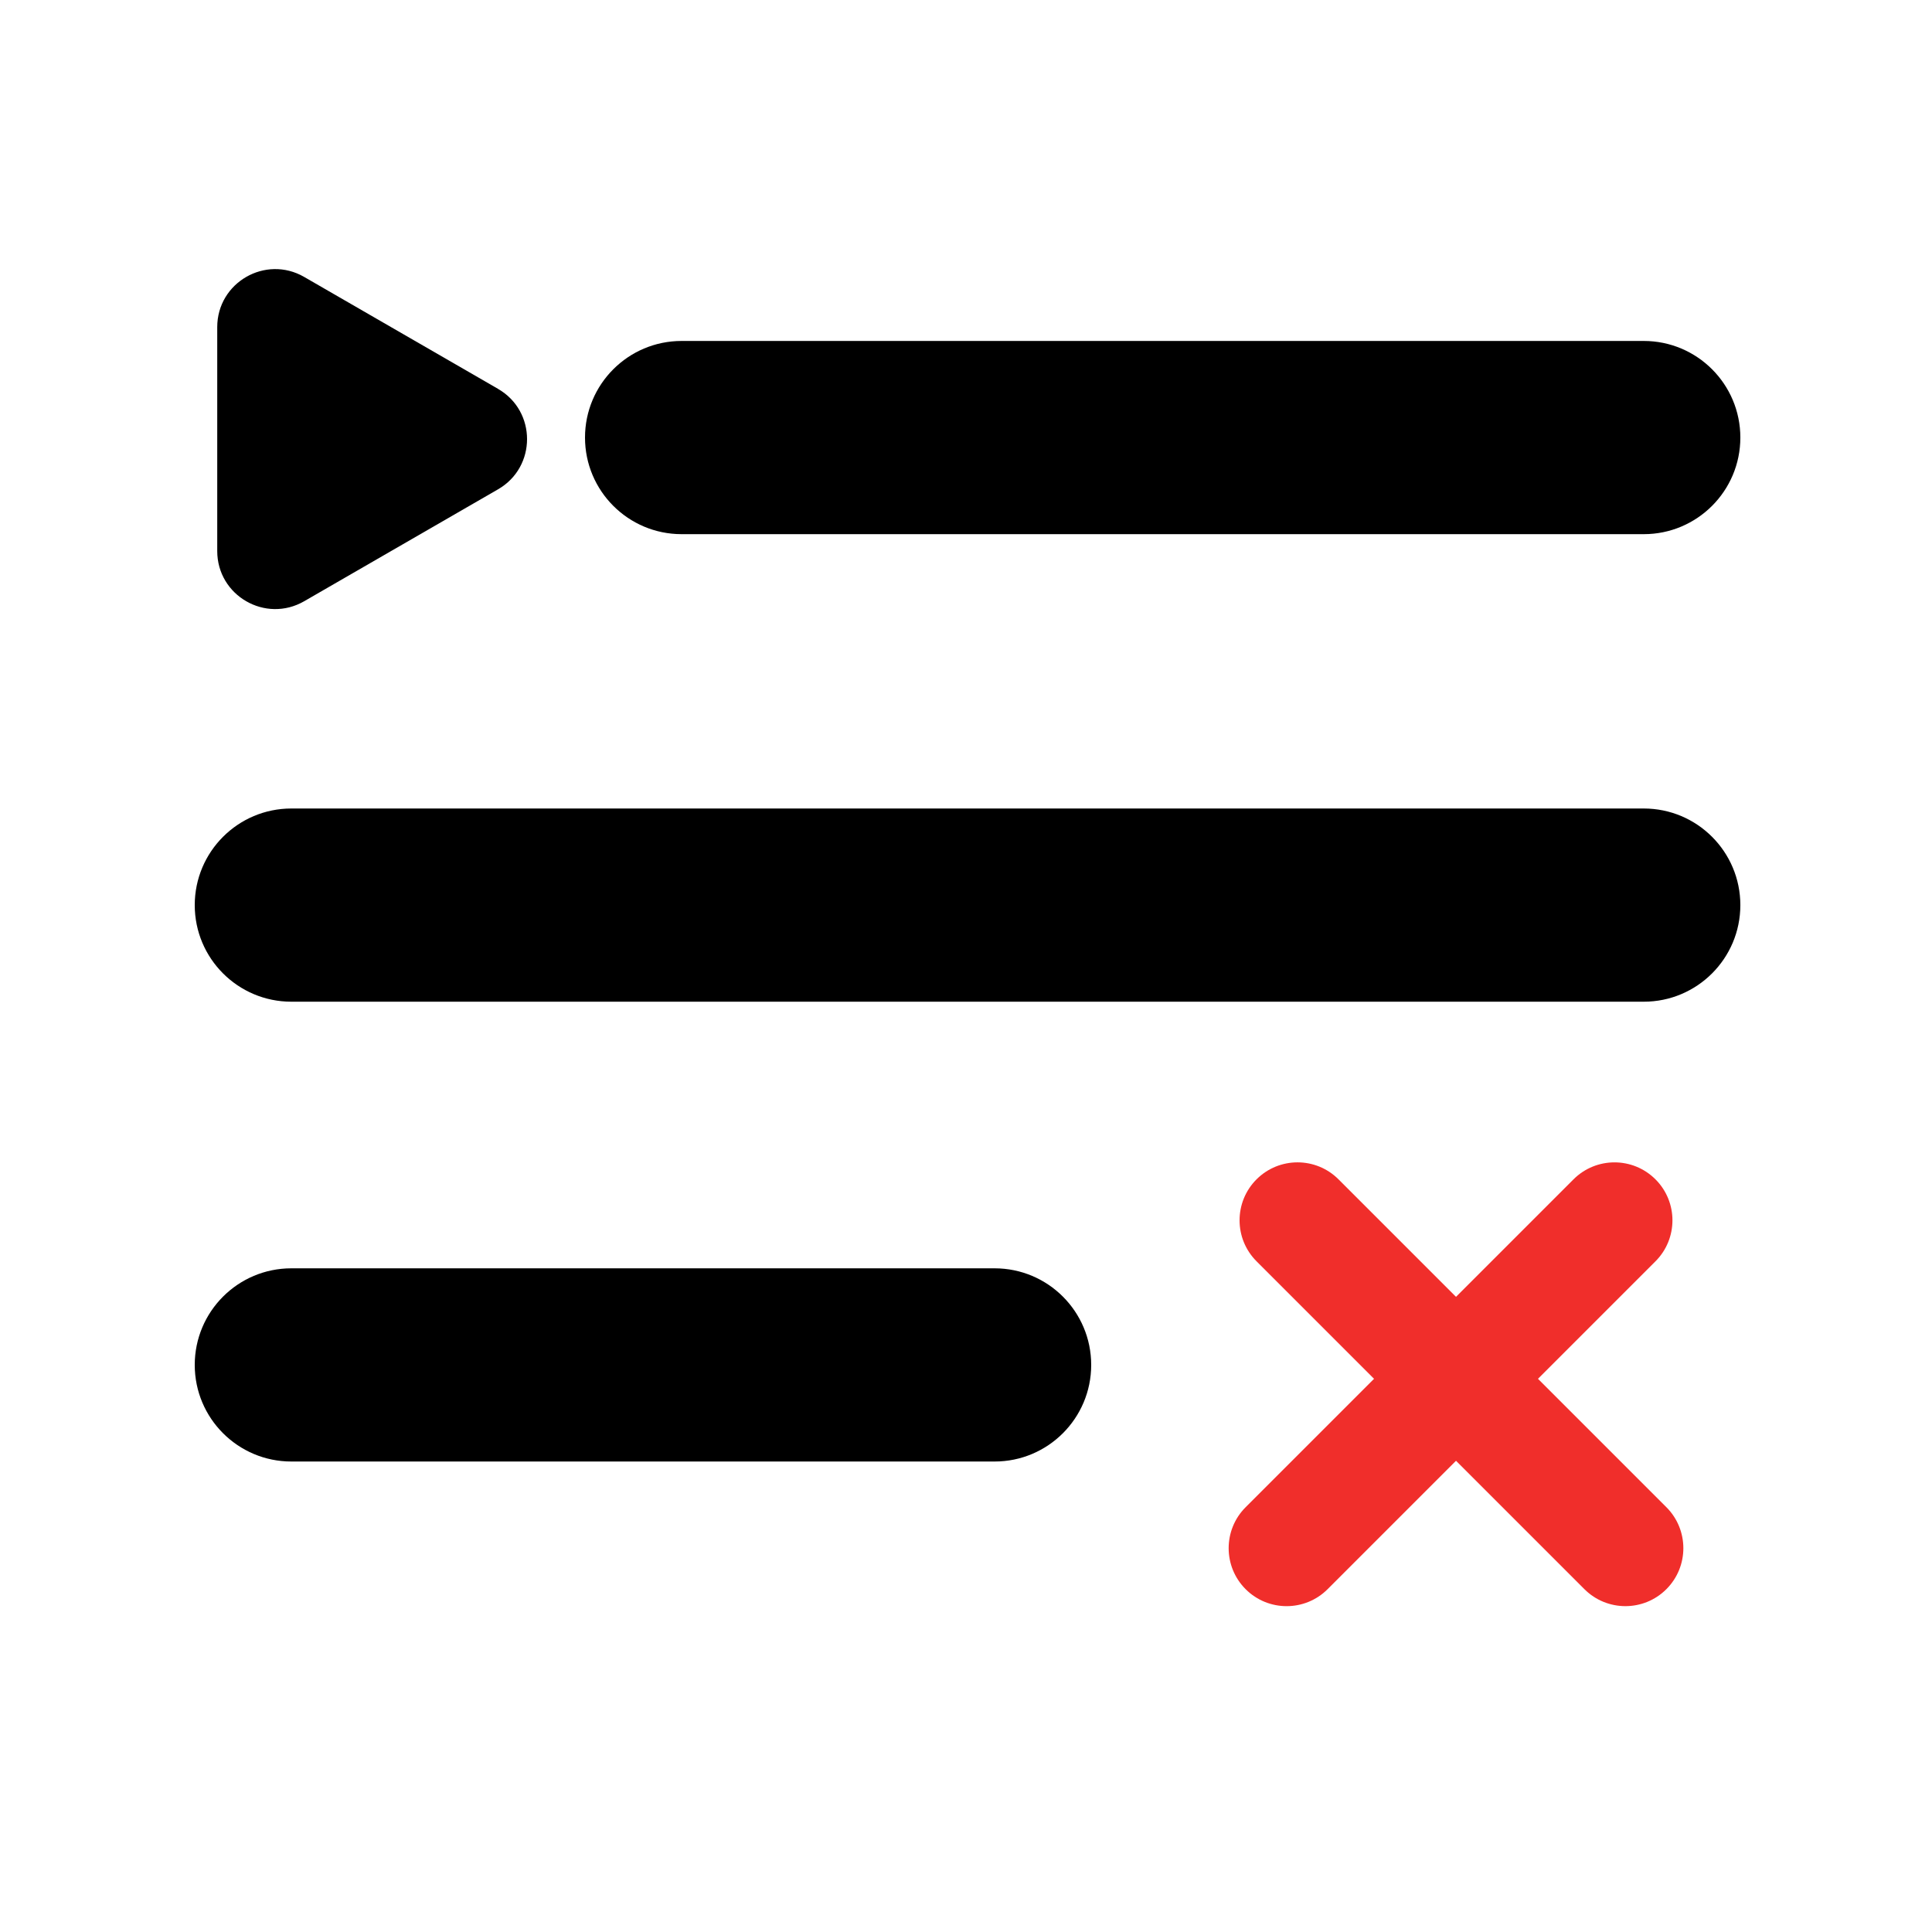
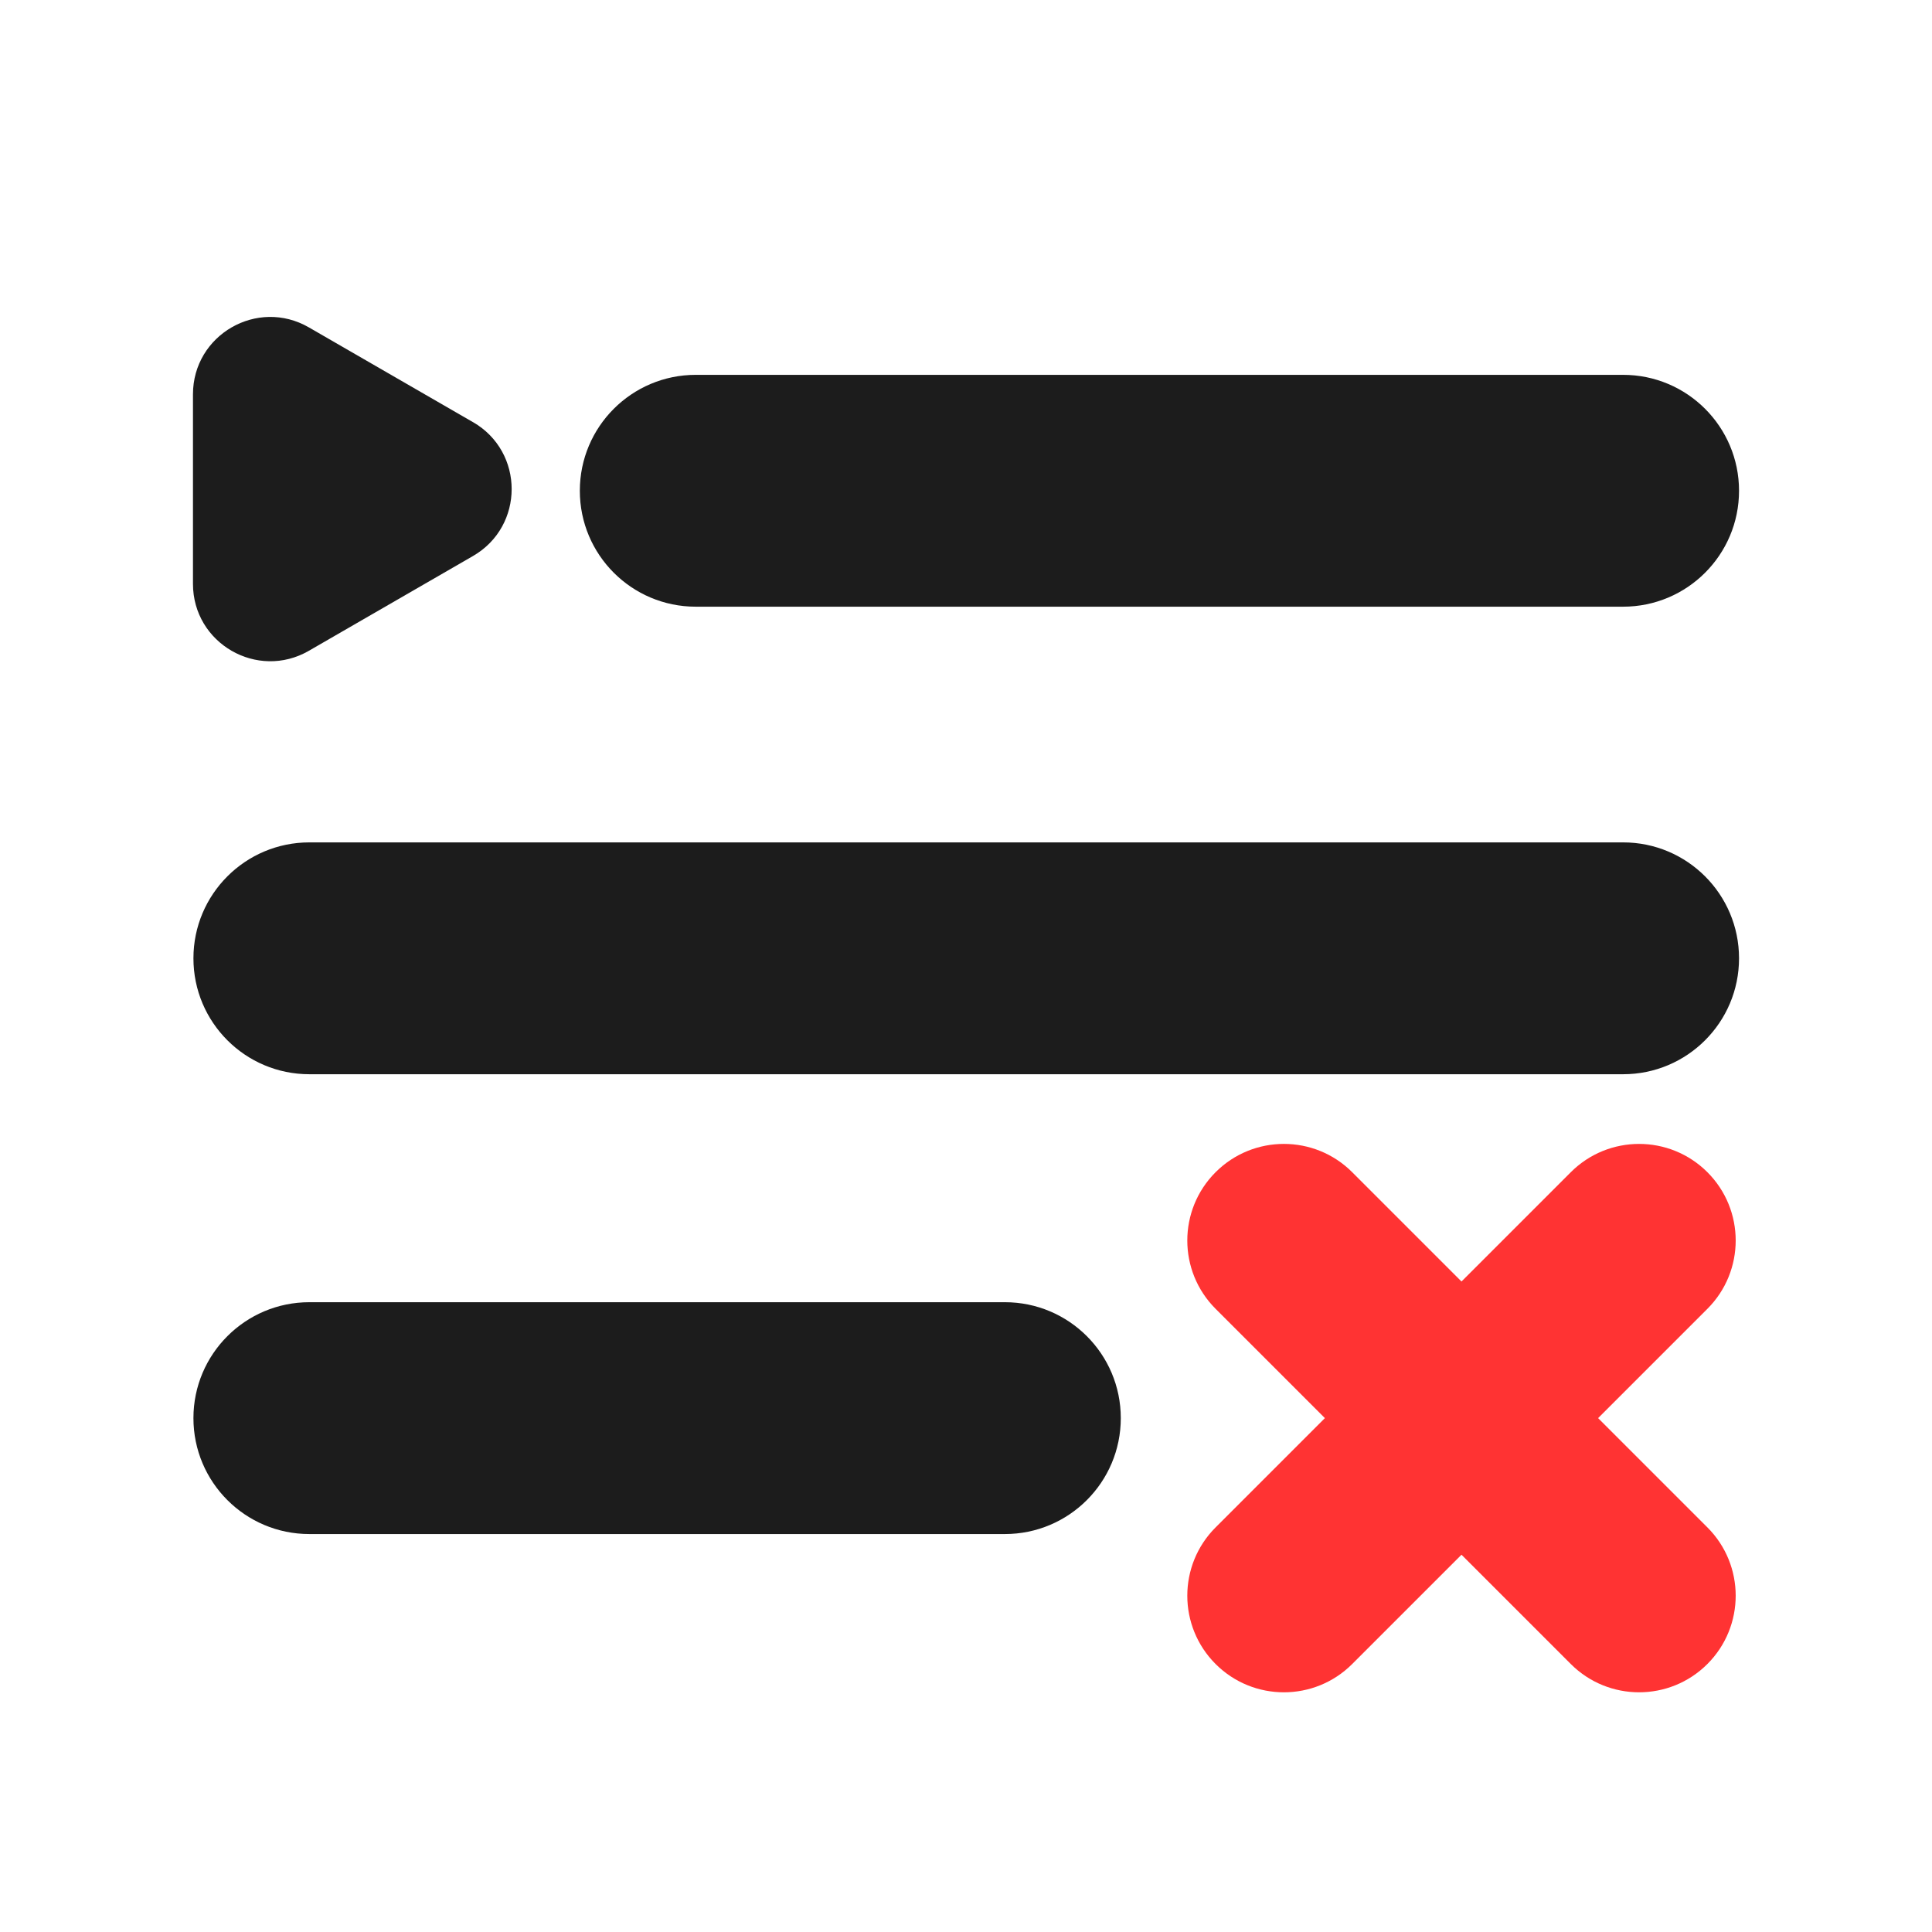
<svg xmlns="http://www.w3.org/2000/svg" id="_图层_1" data-name="图层_1" version="1.1" viewBox="0 0 500 500">
-   <rect x="50.4" y="209.24" width="400" height="50" rx="25" ry="25" />
-   <rect x="50.4" y="328.24" width="232" height="50" rx="25" ry="25" />
-   <rect x="151.4" y="88.24" width="299" height="50" rx="25" ry="25" />
-   <path d="M128.9,100.64l-50.18-28.97c-10-5.77-22.5,1.44-22.5,12.99v57.95c0,11.55,12.5,18.76,22.5,12.99l50.18-28.97c10-5.77,10-20.21,0-25.98Z" />
-   <rect x="303.23" y="343.24" width="150" height="30" rx="15" ry="15" transform="translate(364.09 -162.52) rotate(45)" fill="#f02e2b" />
-   <rect x="300.4" y="343.24" width="150" height="30" rx="15" ry="15" transform="translate(-143.36 370.38) rotate(-45)" fill="#f02e2b" />
+   <rect x="288.23" y="342.01" width="180" height="50" rx="25" ry="25" transform="translate(-148.73 374.94) rotate(-45)" fill="#f33" />
+   <rect x="50.06" y="218.01" width="400" height="60" rx="30" ry="30" fill="#1c1c1c" />
+   <rect x="50.06" y="337.01" width="240" height="60" rx="30" ry="30" fill="#1c1c1c" />
+   <rect x="150.06" y="97.01" width="300" height="60" rx="30" ry="30" fill="#1c1c1c" />
+   <path d="M122.42,109.26l-42.48-24.53c-13.33-7.7-30,1.92-30,17.32v49.05c0,15.4,16.67,25.02,30,17.32l42.48-24.53c13.33-7.7,13.33-26.94,0-34.64Z" fill="#1c1c1c" />
+   <rect x="288.23" y="342.01" width="180" height="50" rx="25" ry="25" transform="translate(370.3 -159.96) rotate(45)" fill="#f33" />
</svg>
